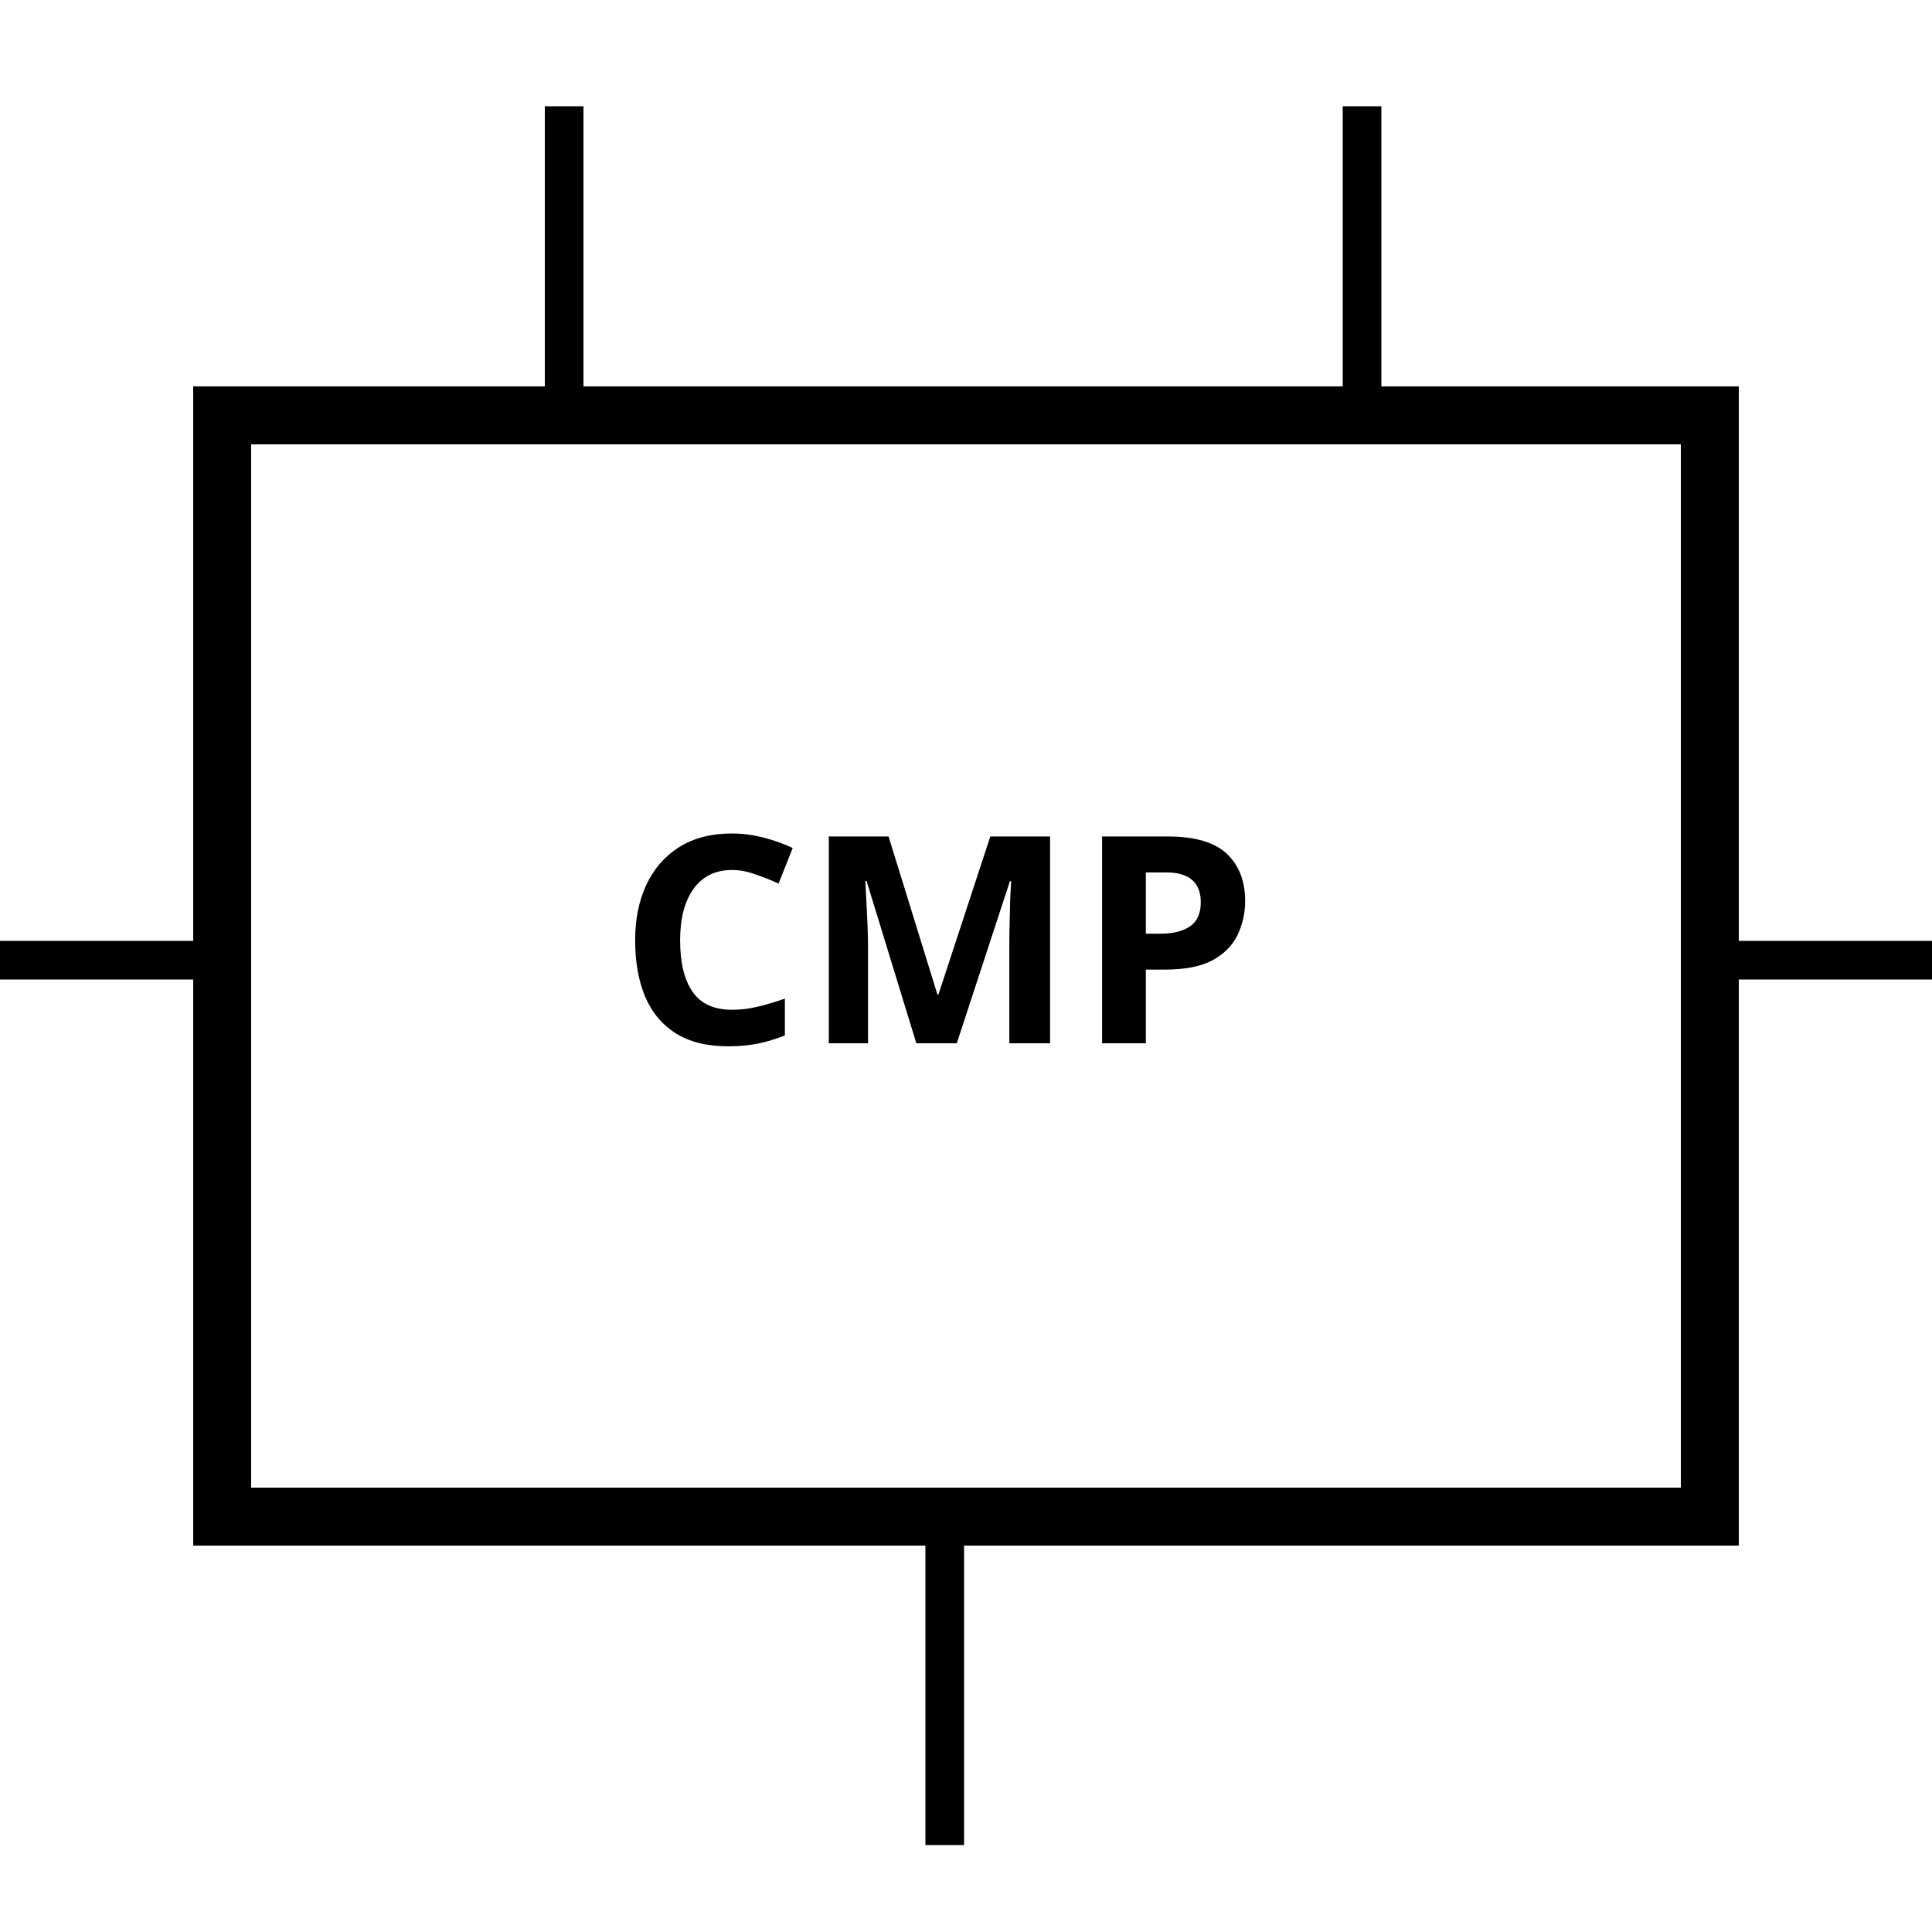
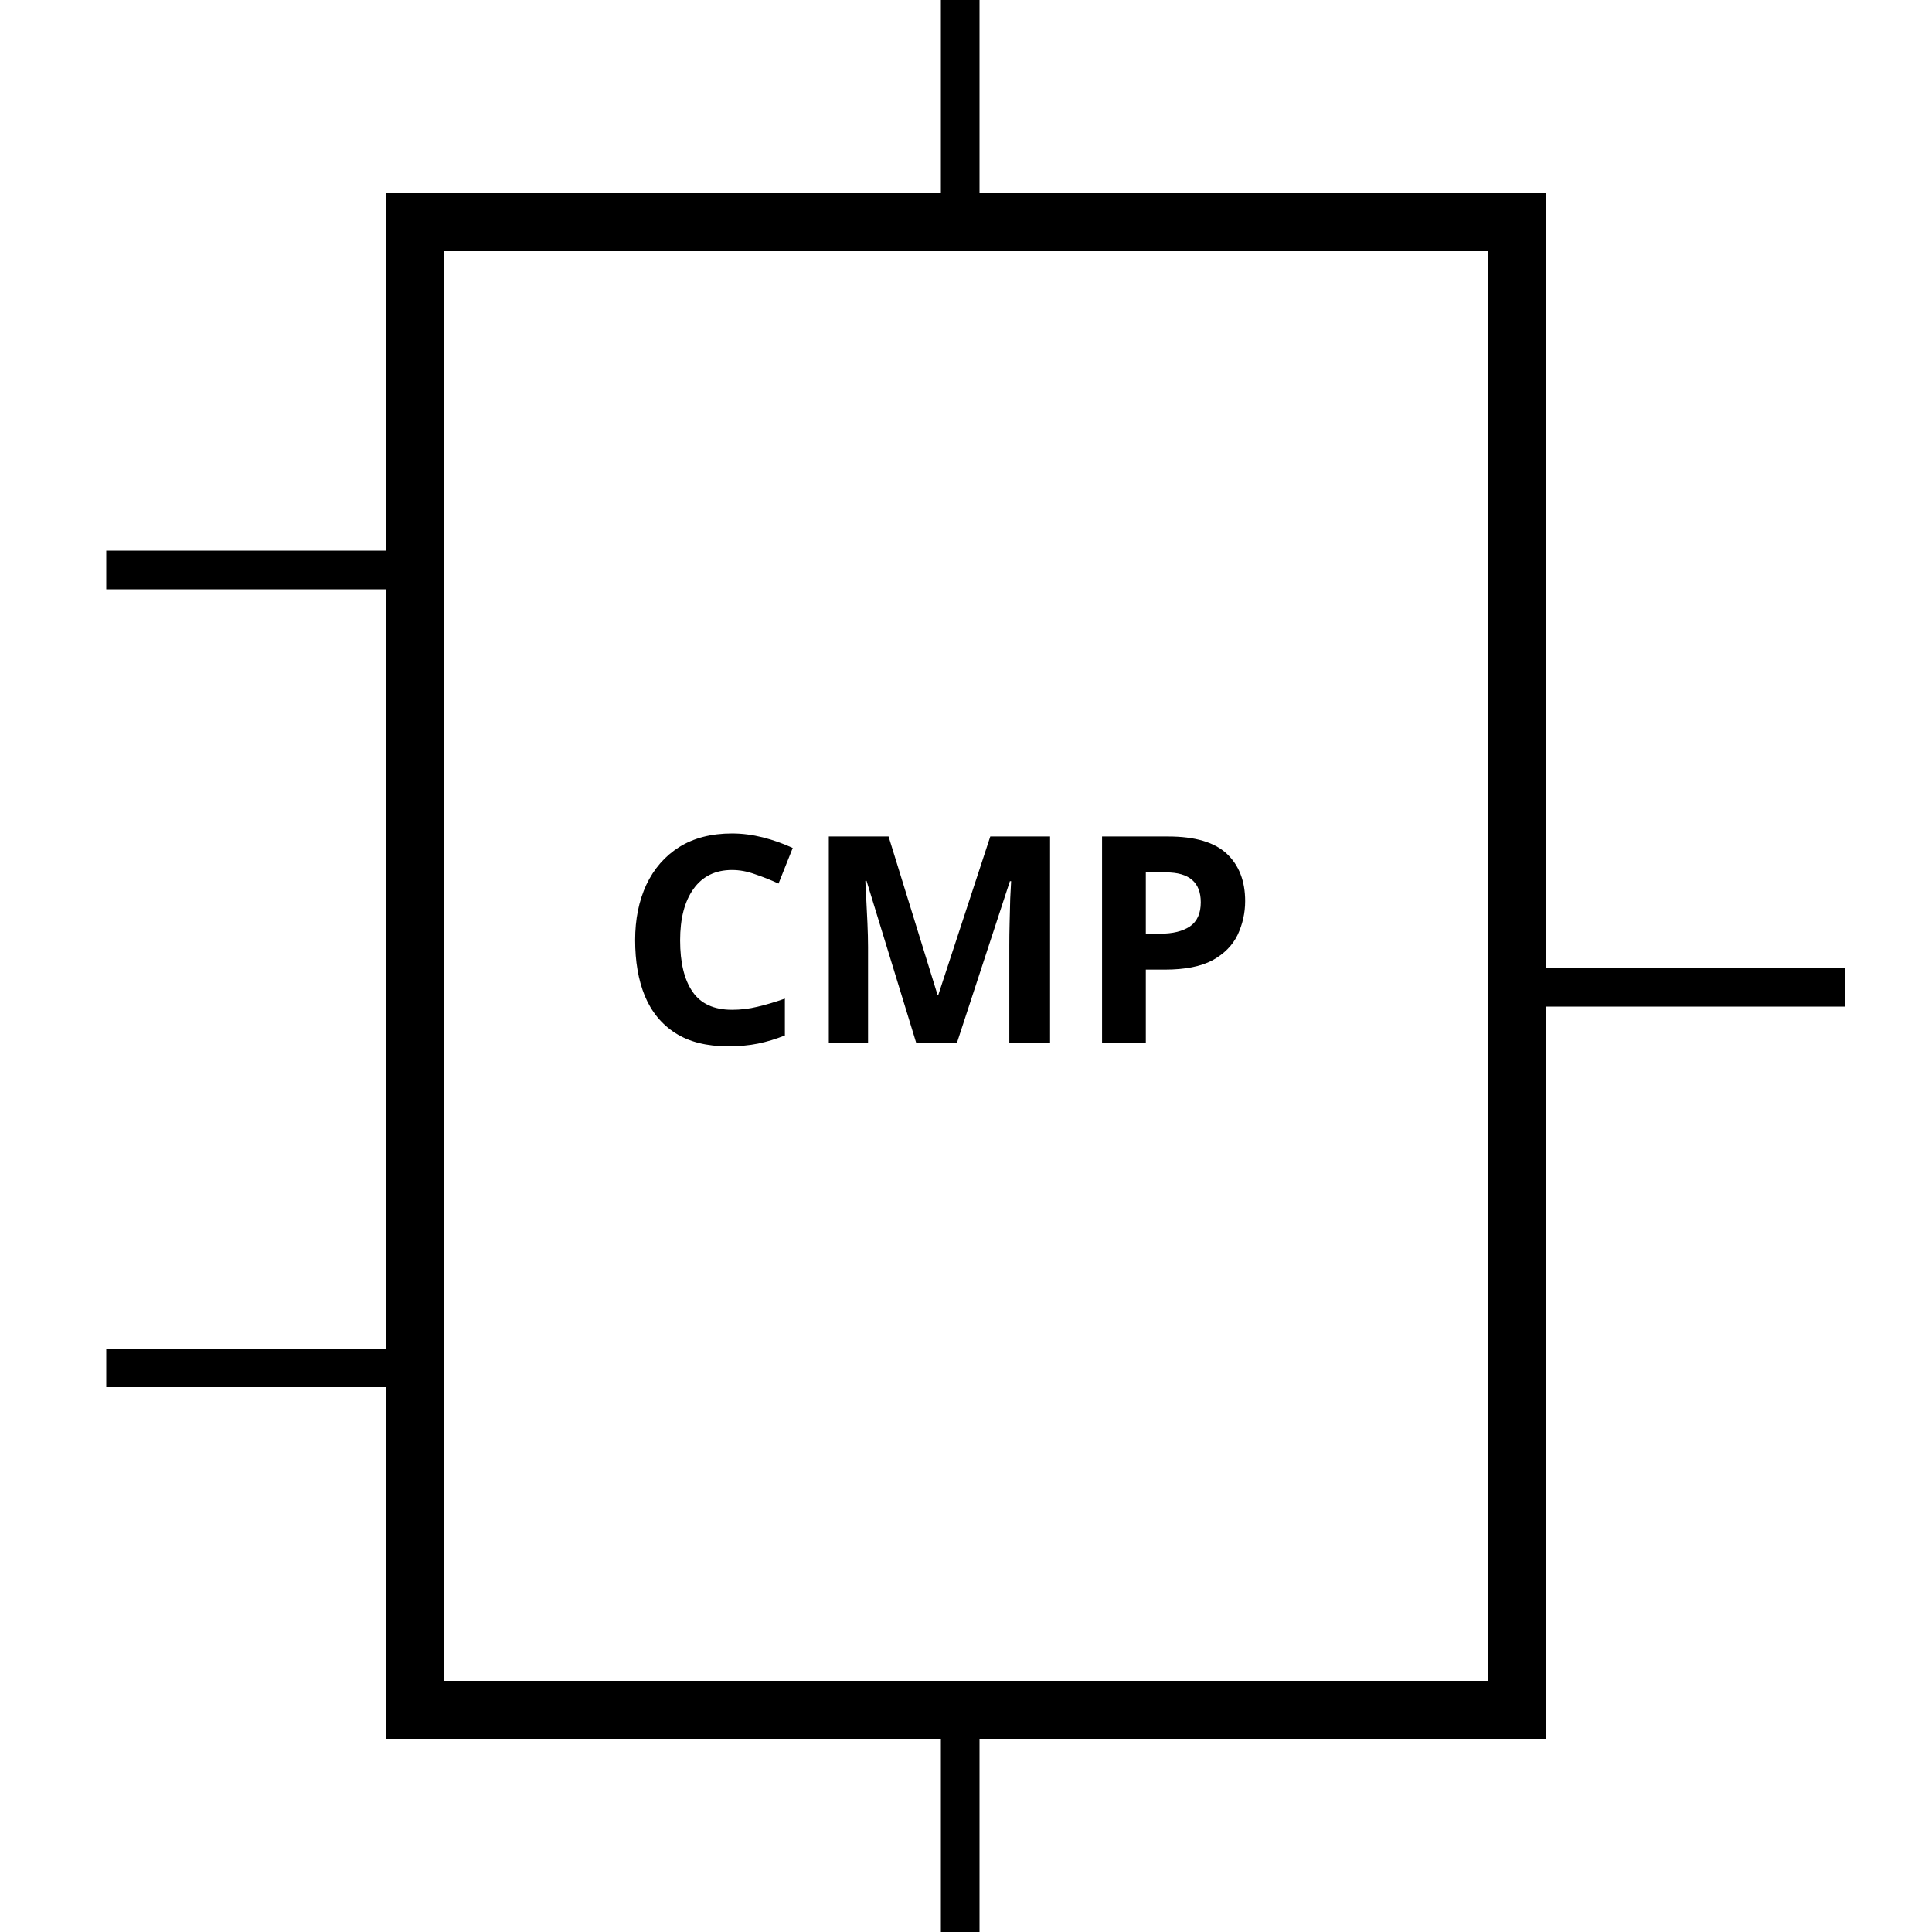
<svg xmlns="http://www.w3.org/2000/svg" version="1.1" id="Calque_1" x="0px" y="0px" viewBox="0 0 100 100" style="enable-background:new 0 0 100 100;" xml:space="preserve">
  <style type="text/css">
	.st0{fill:none;stroke:#000000;stroke-width:3;stroke-linecap:square;}
	.st1{fill:none;stroke:#000000;stroke-width:7;}
	.st2{fill:none;stroke:#000000;stroke-width:2;}
	.txt{font:bold 15px sans-serif;}
</style>
-   <g>
+   <g transform="rotate(-90 50 50)">
    <path class="st0" d="M88.5,21.5v57h-77v-57H88.5z" />
  </g>
  <text x="32" y="54" class="txt">CMP</text>
-   <line class="st2" x1="29.2" y1="5.5" x2="29.2" y2="21.5" />
-   <line class="st2" x1="70.5" y1="5.5" x2="70.5" y2="21.5" />
-   <line class="st2" x1="48.9" y1="79.5" x2="48.9" y2="95.5" />
-   <line class="st2" x1="87.5" y1="49.7" x2="103.5" y2="49.7" />
-   <line class="st2" x1="-3.5" y1="49.7" x2="12.5" y2="49.7" />
+   <line class="st2" x1="29.2" y1="5.5" x2="29.2" y2="21.5" transform="rotate(-90 50 50)" />
+   <line class="st2" x1="70.5" y1="5.5" x2="70.5" y2="21.5" transform="rotate(-90 50 50)" />
+   <line class="st2" x1="48.9" y1="79.5" x2="48.9" y2="95.5" transform="rotate(-90 50 50)" />
+   <line class="st2" x1="87.5" y1="49.7" x2="103.5" y2="49.7" transform="rotate(-90 50 50)" />
+   <line class="st2" x1="-3.5" y1="49.7" x2="12.5" y2="49.7" transform="rotate(-90 50 50)" />
</svg>
